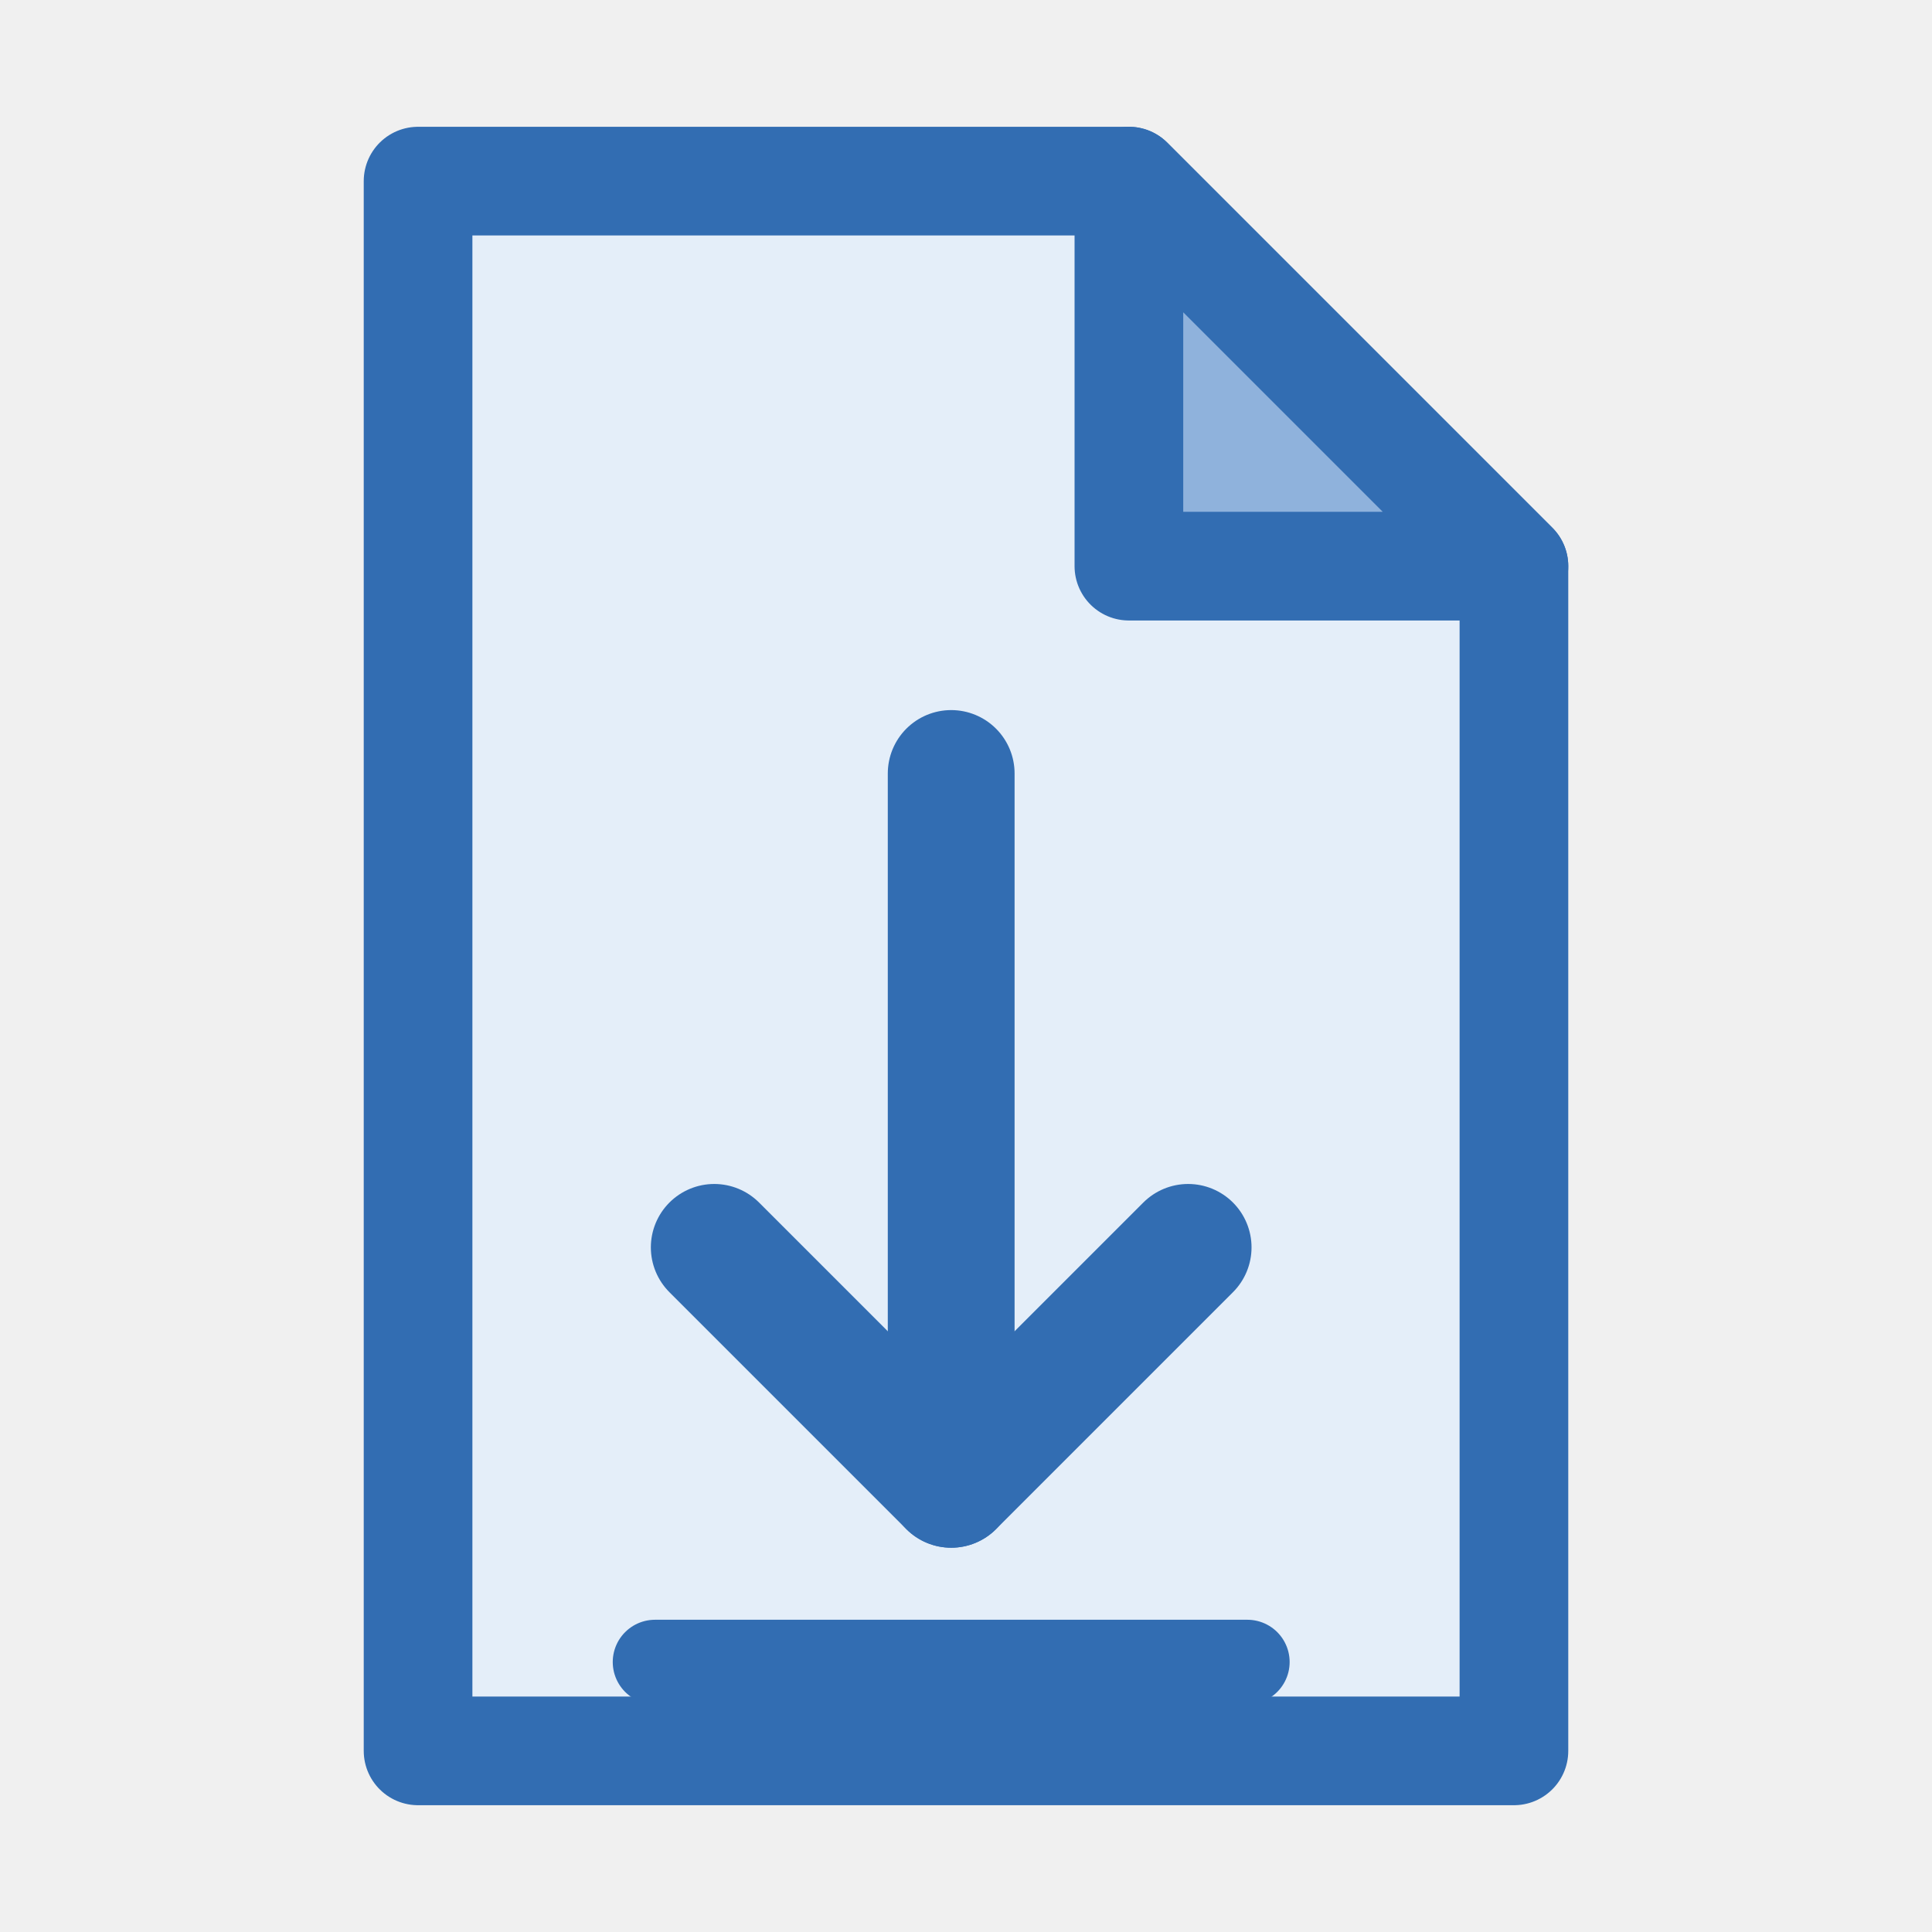
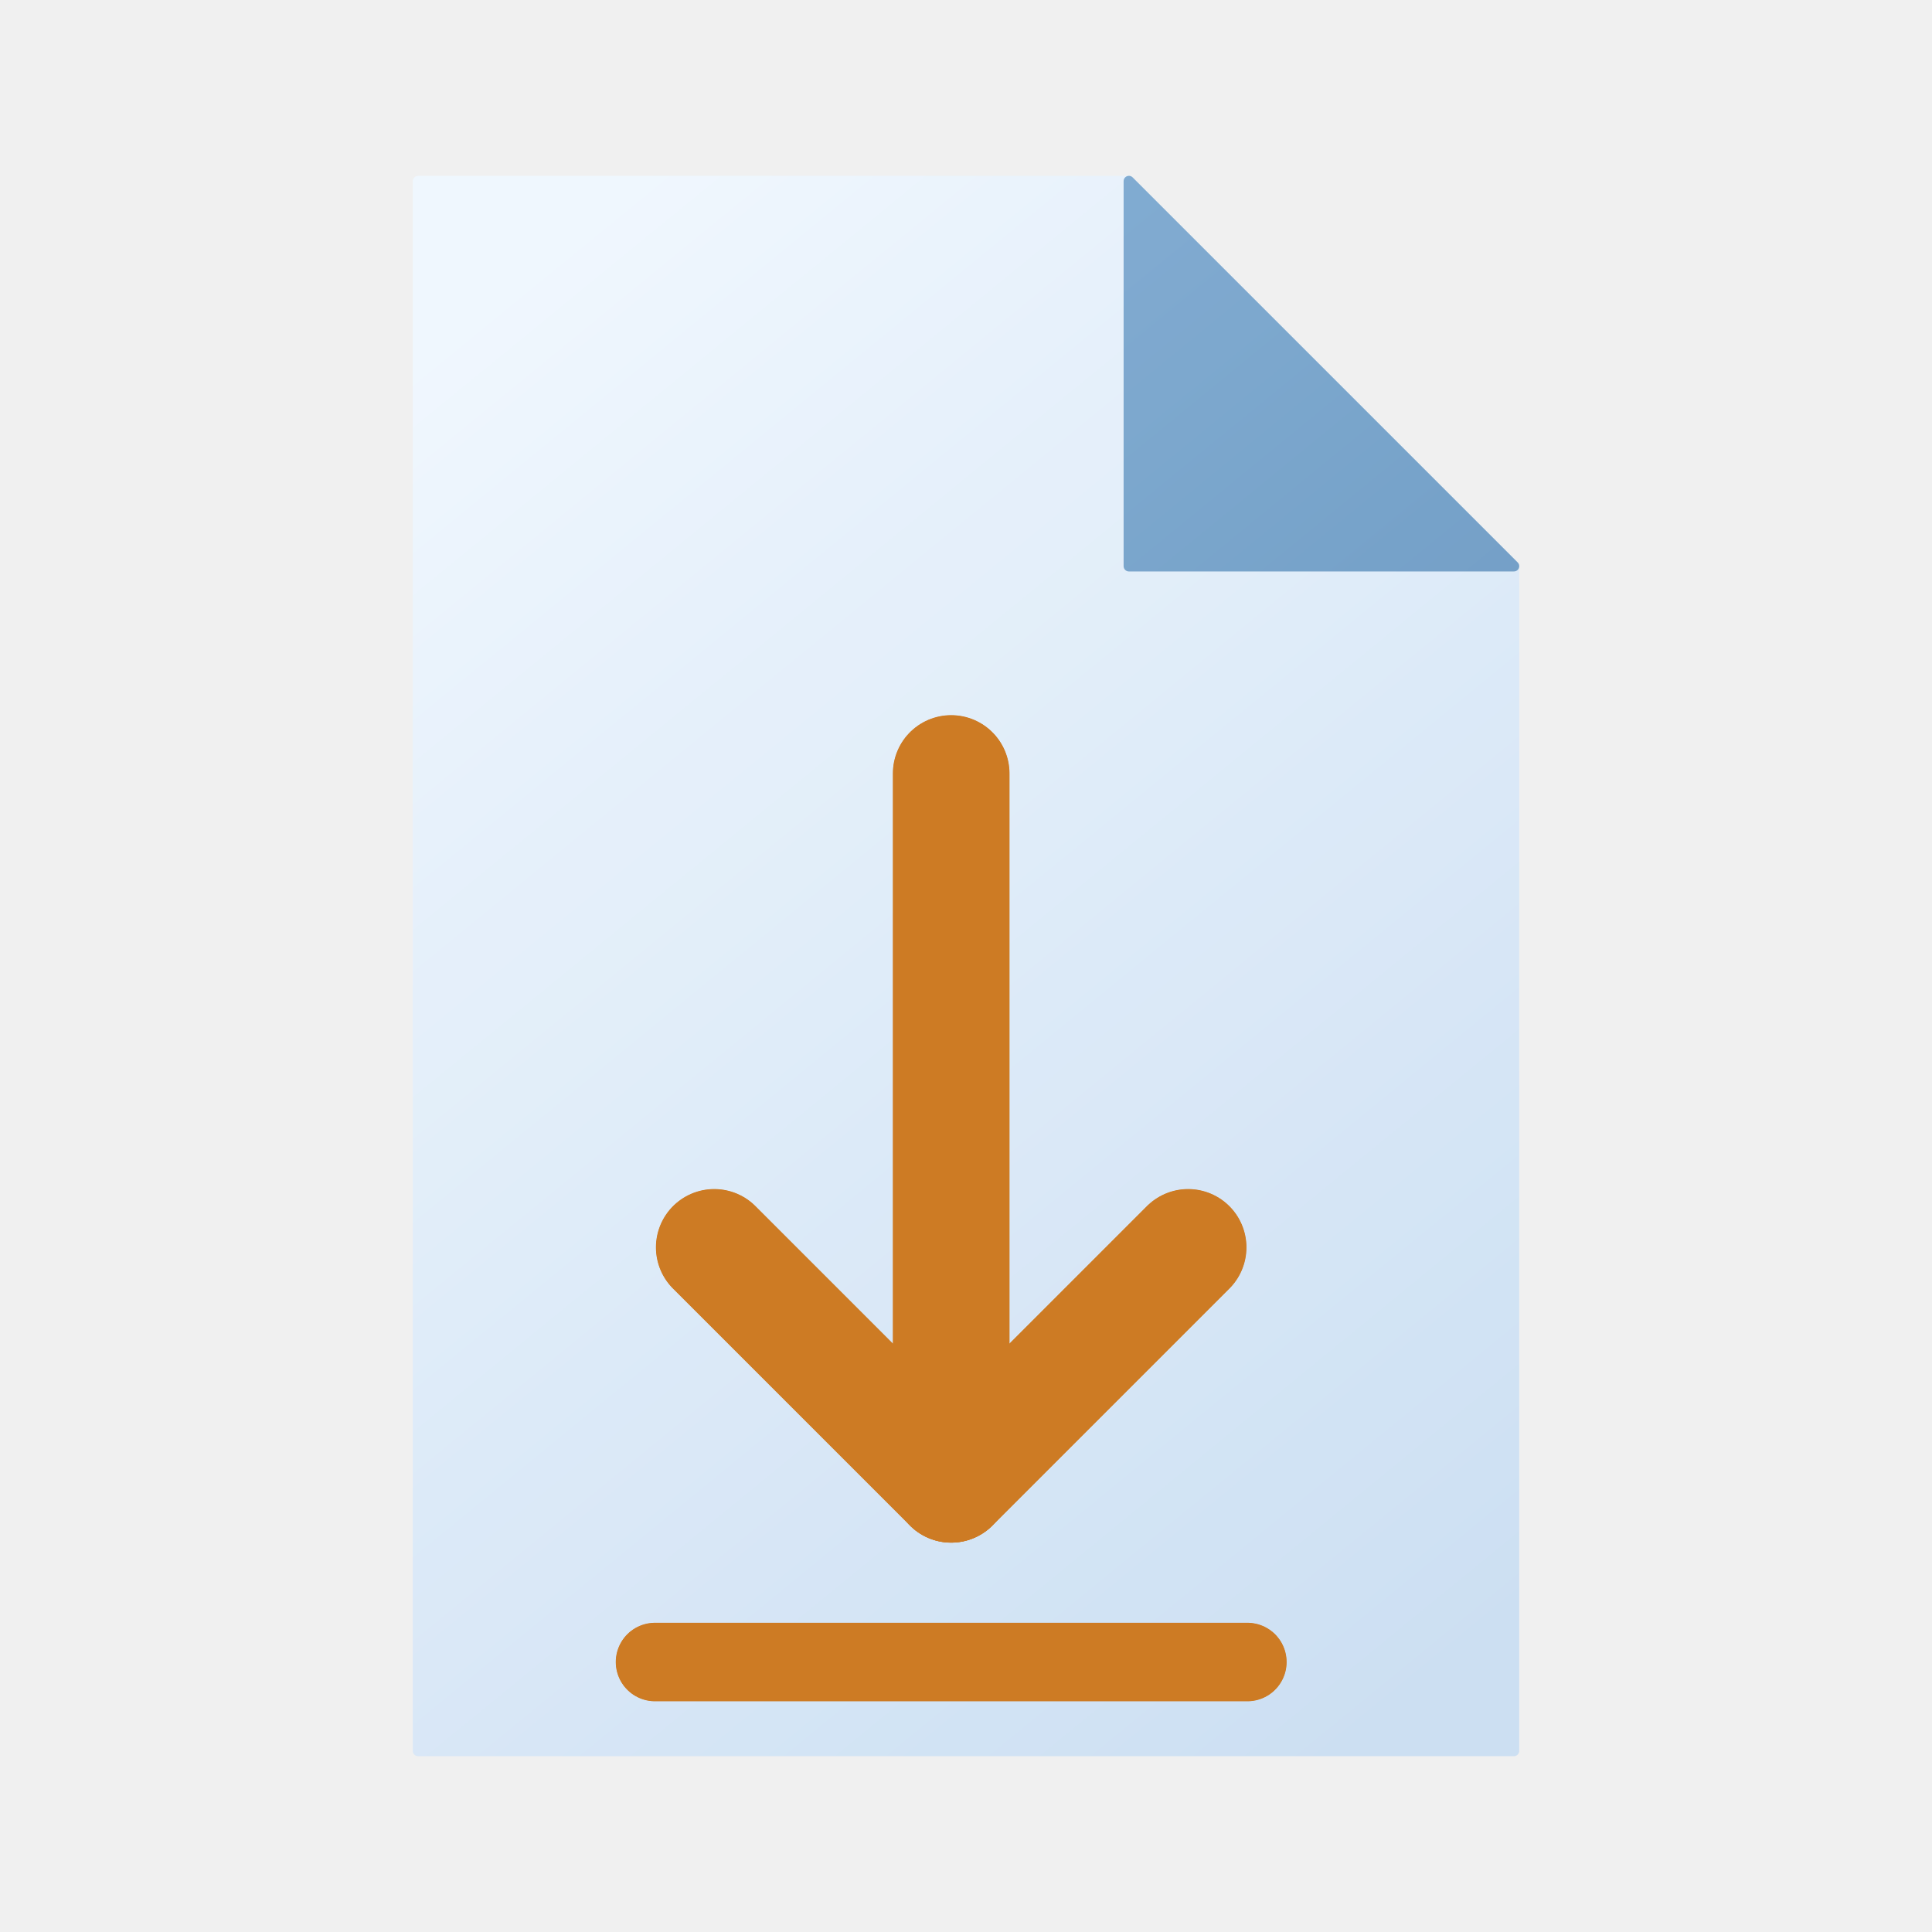
<svg xmlns="http://www.w3.org/2000/svg" width="256" height="256" viewBox="0 0 256 256" role="img" aria-label="Save editable backup">
-   <defs />
-   <g transform="scale(4)">
-     <g transform="translate(0.113208 1.09434) scale(0.981132)">
-       <path d="M14 5h24l13 13v40H14Z" fill="#e4eef9" stroke="#326db2" stroke-width="3.669" stroke-linecap="round" stroke-linejoin="round" />
-       <path d="M38 5v13h13Z" fill="#8fb2dc" stroke="#326db2" stroke-width="3.669" stroke-linecap="round" stroke-linejoin="round" />
-       <path d="M14 5v53h37" fill="none" stroke="#326db2" stroke-width="2.854" stroke-linecap="round" stroke-linejoin="round" />
-       <path d="M32 25v24" fill="none" stroke="#326db2" stroke-width="4.281" stroke-linecap="round" stroke-linejoin="round" />
-       <path d="m24 41 8 8 8-8" fill="none" stroke="#326db2" stroke-width="4.281" stroke-linecap="round" stroke-linejoin="round" />
-       <path d="M22 55h20" fill="none" stroke="#326db2" stroke-width="2.854" stroke-linecap="round" stroke-linejoin="round" />
+   <defs>
+     <linearGradient id="frosted-backup-light-material-top" x1="12" y1="12" x2="48" y2="56" gradientUnits="userSpaceOnUse">
+       <stop offset="0" stop-color="#eff7ff" />
+       <stop offset="1" stop-color="#c8ddf2" />
+     </linearGradient>
+     <linearGradient id="frosted-backup-light-material-front" x1="12" y1="12" x2="48" y2="56" gradientUnits="userSpaceOnUse">
+       <stop offset="0" stop-color="#b6d3ee" />
+       <stop offset="1" stop-color="#82afd8" />
+     </linearGradient>
+     <linearGradient id="frosted-backup-light-material-side" x1="12" y1="12" x2="48" y2="56" gradientUnits="userSpaceOnUse">
+       <stop offset="0" stop-color="#7eacd3" />
+       <stop offset="1" stop-color="#5385b5" />
+     </linearGradient>
+     <mask id="frosted-backup-light-visible-action" x="0" y="0" width="256" height="256" maskUnits="userSpaceOnUse" style="mask-type:luminance">
+       <g transform="scale(4)">
+         <g transform="translate(0.113208 1.09434) scale(0.981132)">
+           <path d="M14 5h24l13 13v40H14Z" fill="black" stroke="black" stroke-width="0.357" stroke-linecap="round" stroke-linejoin="round" />
+           <path d="M38 5v13h13Z" fill="black" stroke="black" stroke-width="0.357" stroke-linecap="round" stroke-linejoin="round" />
+           <path d="M32 25v24" fill="none" stroke="white" stroke-width="3.938" stroke-linecap="round" stroke-linejoin="round" />
+           <path d="m24 41 8 8 8-8" fill="none" stroke="white" stroke-width="3.938" stroke-linecap="round" stroke-linejoin="round" />
+           <path d="M22 55h20" fill="none" stroke="white" stroke-width="2.65" stroke-linecap="round" stroke-linejoin="round" />
+         </g>
+       </g>
+     </mask>
+   </defs>
+   <g opacity=".91" data-layer="material">
+     <g transform="scale(4)">
+       <g transform="translate(0.113208 1.09434) scale(0.981132)">
+         <path d="M14 5h24l13 13v40H14Z" fill="url(#frosted-backup-light-material-top)" stroke="url(#frosted-backup-light-material-top)" stroke-width="0.357" stroke-linecap="round" stroke-linejoin="round" />
+         <path d="M38 5v13h13Z" fill="url(#frosted-backup-light-material-side)" stroke="url(#frosted-backup-light-material-side)" stroke-width="0.357" stroke-linecap="round" stroke-linejoin="round" />
+         <path d="M32 25v24" fill="none" stroke="#cd7b24" stroke-width="3.938" stroke-linecap="round" stroke-linejoin="round" />
+         <path d="m24 41 8 8 8-8" fill="none" stroke="#cd7b24" stroke-width="3.938" stroke-linecap="round" stroke-linejoin="round" />
+         <path d="M22 55h20" fill="none" stroke="#cd7b24" stroke-width="2.65" stroke-linecap="round" stroke-linejoin="round" />
+       </g>
+     </g>
+   </g>
+   <g mask="url(#frosted-backup-light-visible-action)" data-layer="action">
+     <g transform="scale(4)">
+       <g transform="translate(0.113208 1.09434) scale(0.981132)">
+         <path d="M32 25v24" fill="none" stroke="#cd7b24" stroke-width="3.938" stroke-linecap="round" stroke-linejoin="round" />
+         <path d="m24 41 8 8 8-8" fill="none" stroke="#cd7b24" stroke-width="3.938" stroke-linecap="round" stroke-linejoin="round" />
+         <path d="M22 55h20" fill="none" stroke="#cd7b24" stroke-width="2.65" stroke-linecap="round" stroke-linejoin="round" />
+       </g>
    </g>
  </g>
</svg>
